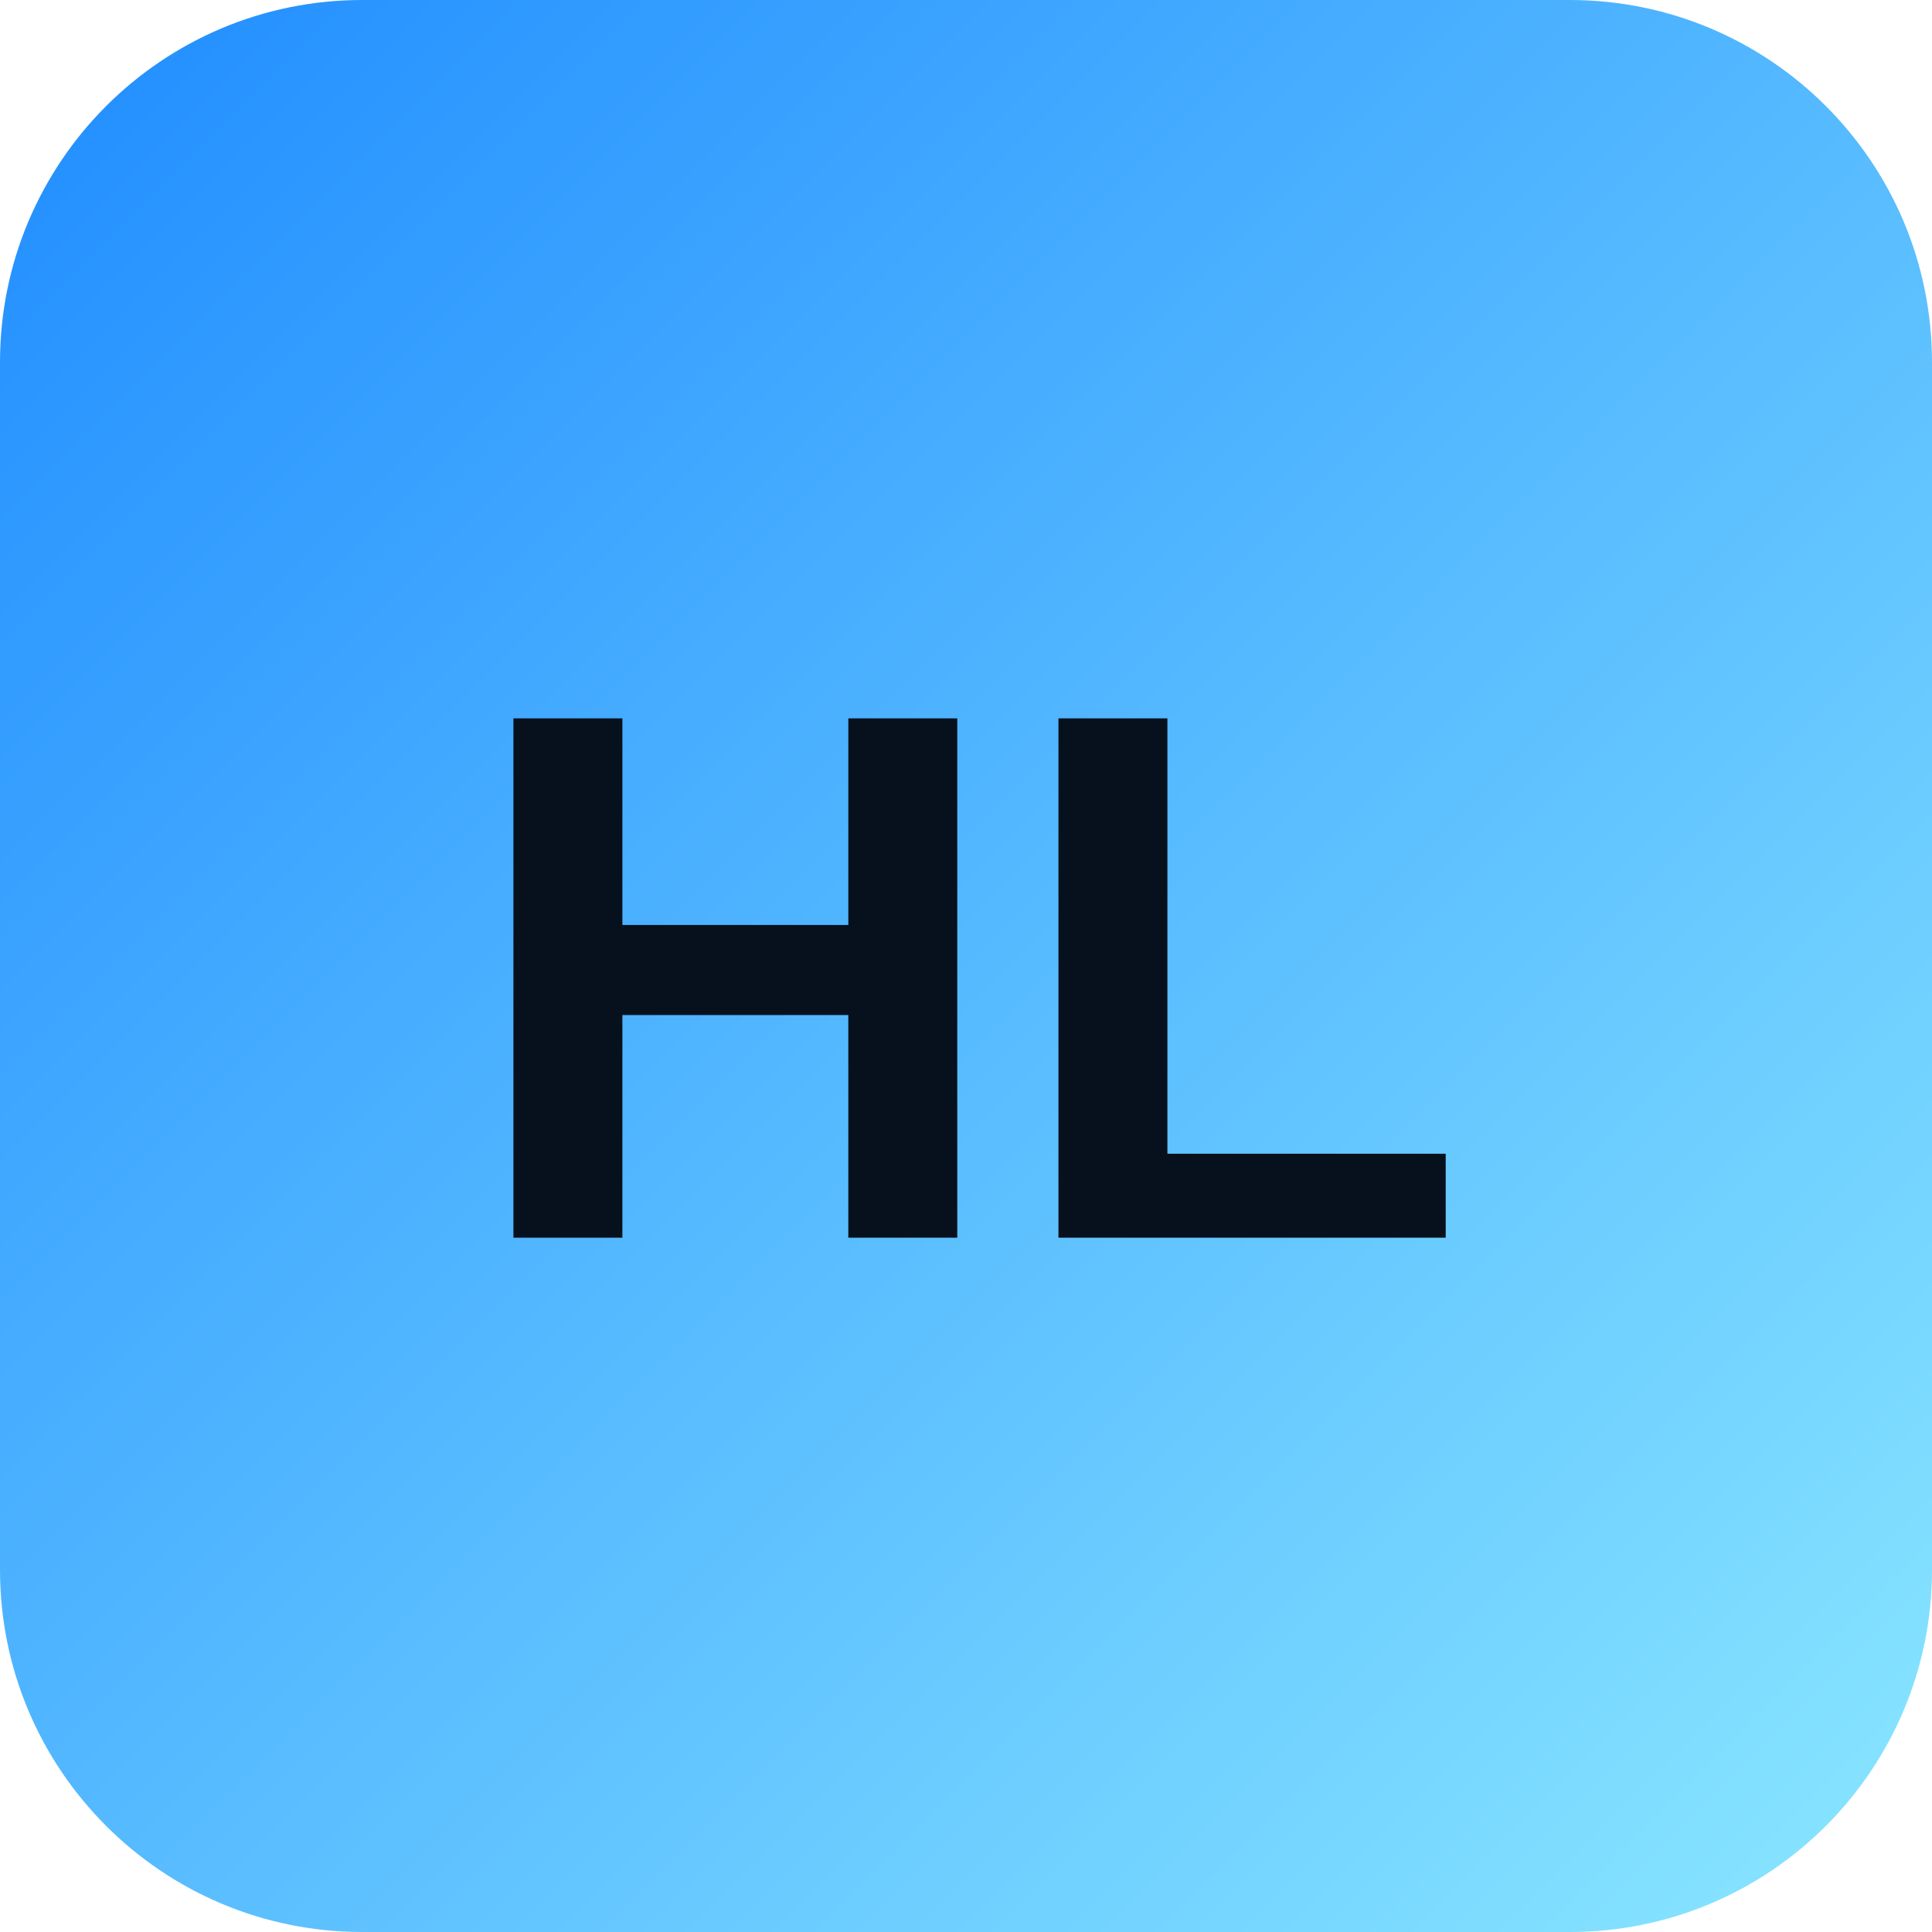
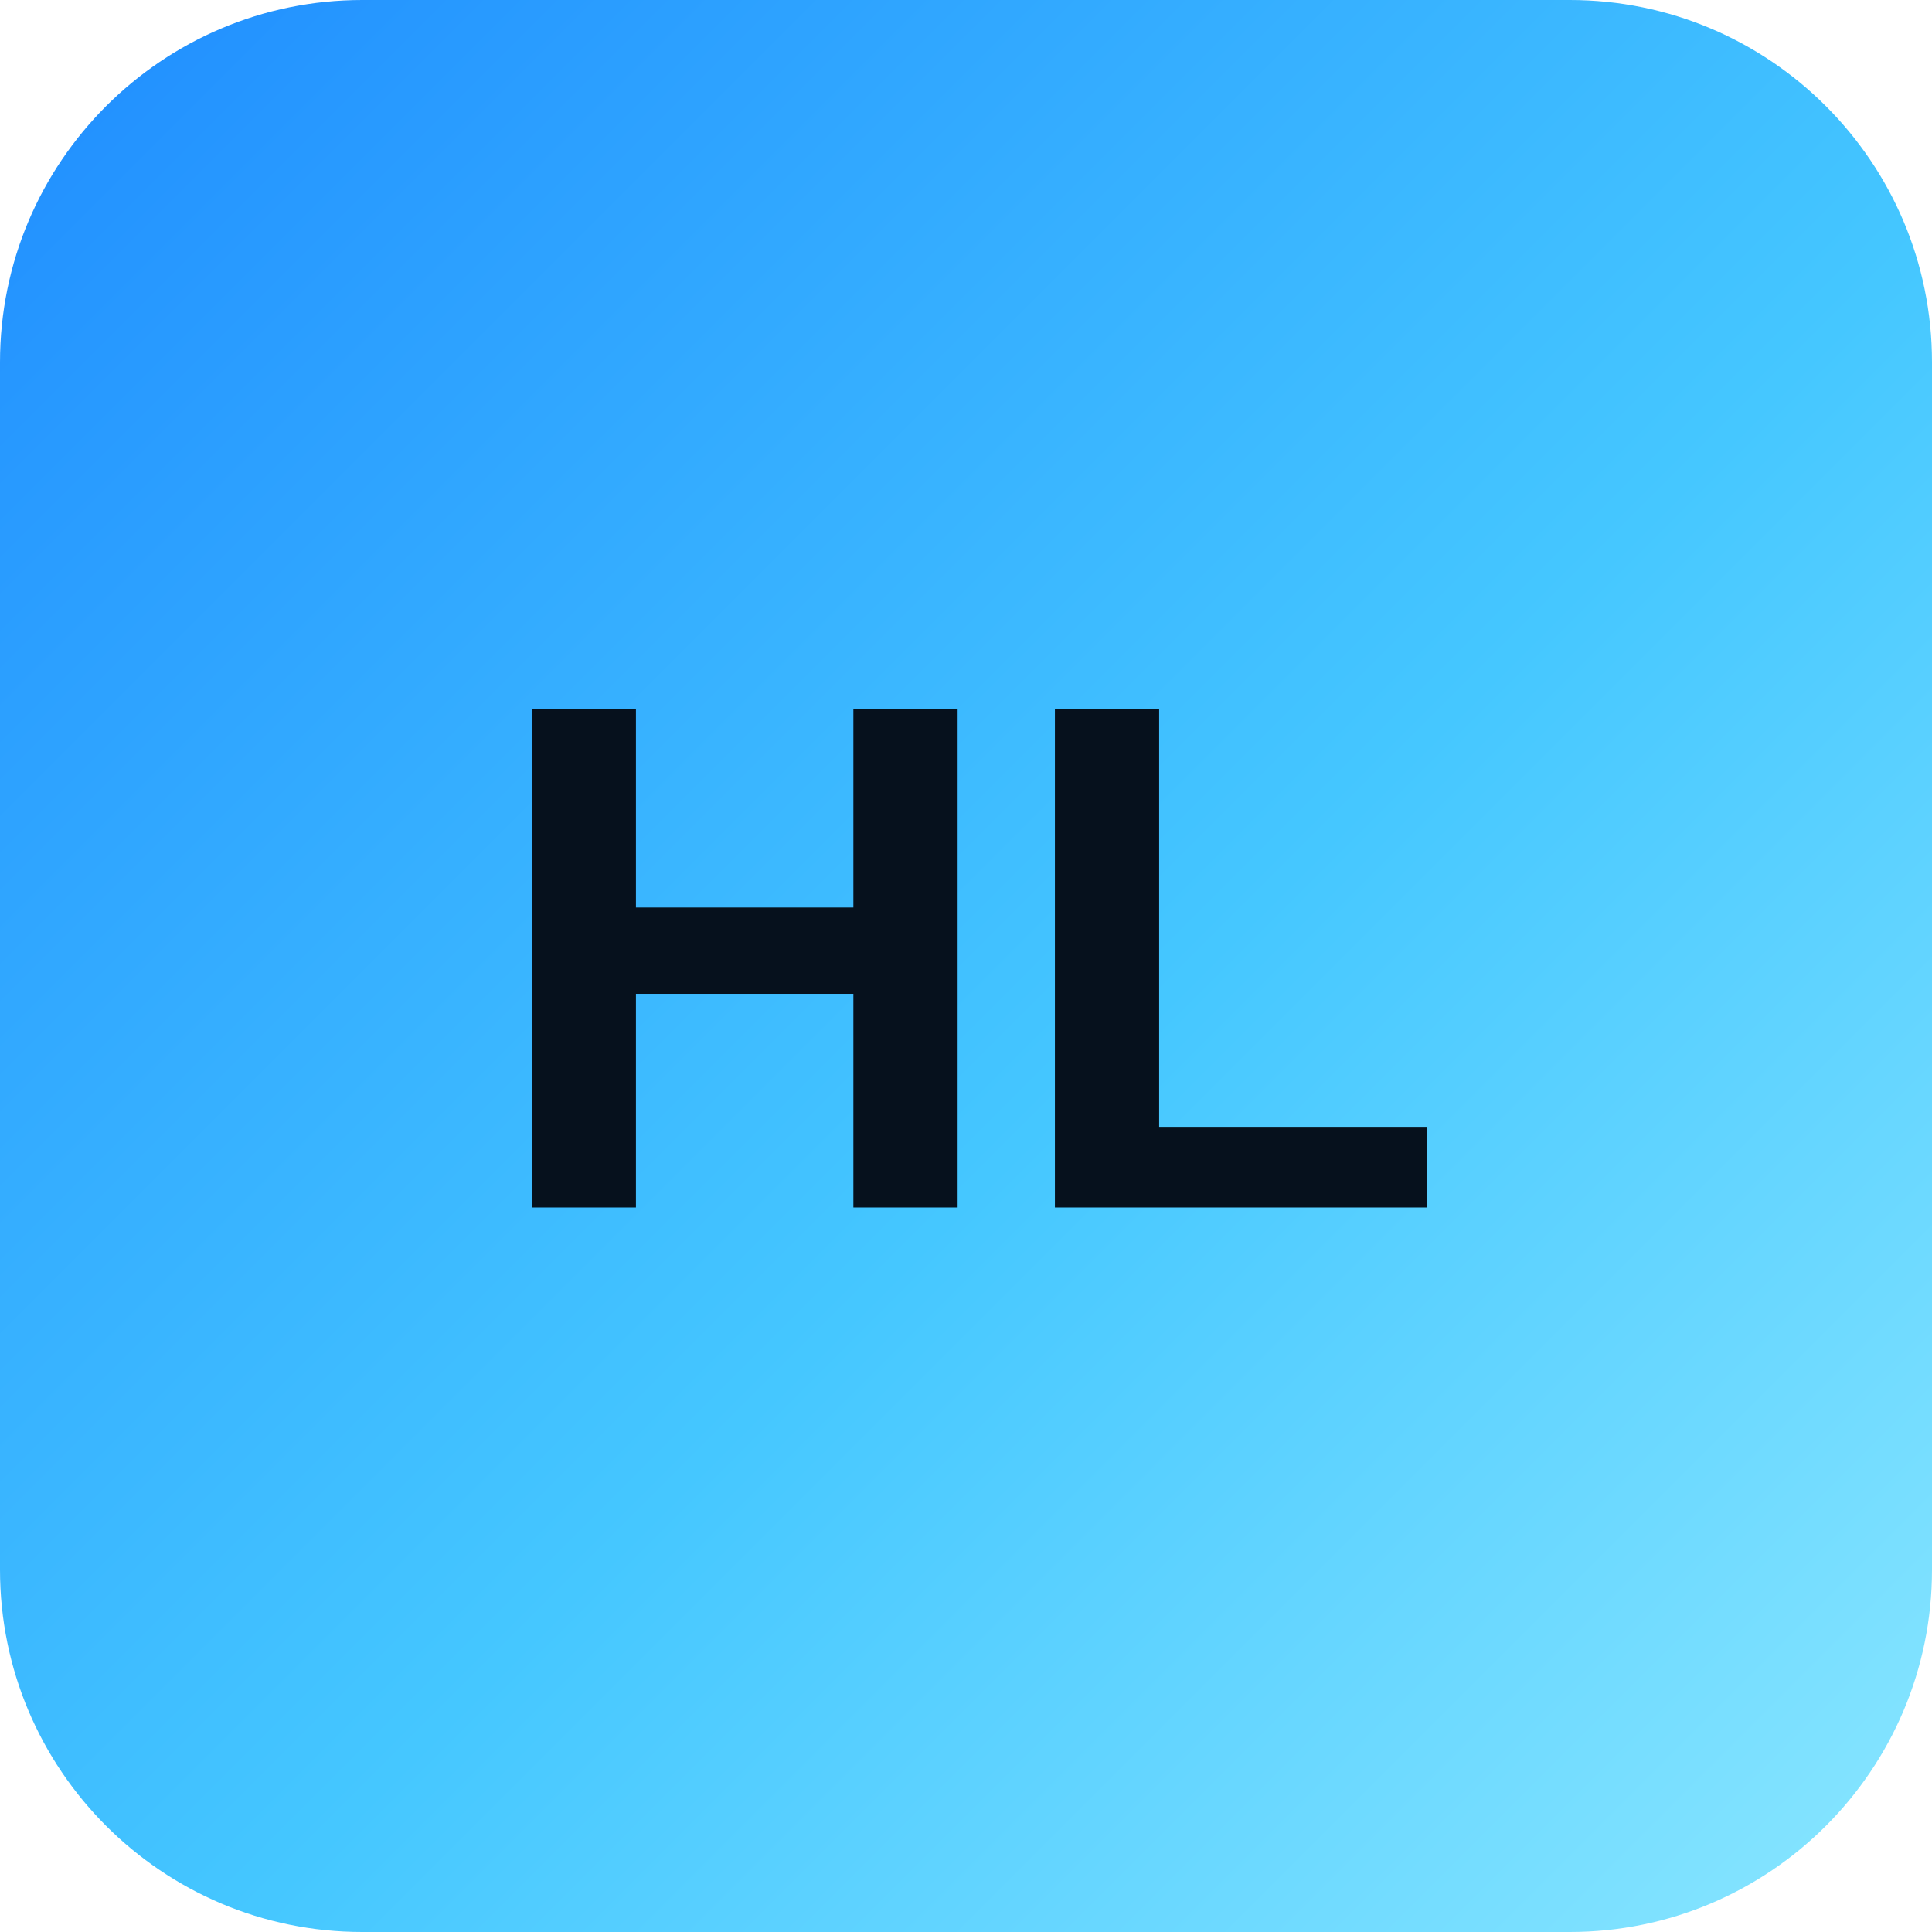
<svg xmlns="http://www.w3.org/2000/svg" viewBox="0 0 64 64">
  <defs>
    <linearGradient id="badge" x1="0" x2="1" y1="0" y2="1">
      <stop offset="0" stop-color="#1f8cff" />
+       <stop offset="0.56" stop-color="#45c7ff" />
      <stop offset="1" stop-color="#8be7ff" />
    </linearGradient>
  </defs>
  <rect width="64" height="64" rx="12" fill="url(#badge)" />
-   <text x="32" y="41" text-anchor="middle" font-family="Arial, Helvetica, sans-serif" font-size="25" font-weight="900" fill="#06111d">HL</text>
+   <text x="32" y="40" text-anchor="middle" font-family="Arial, Helvetica, sans-serif" font-size="24" font-weight="900" fill="#06111d">HL</text>
</svg>
